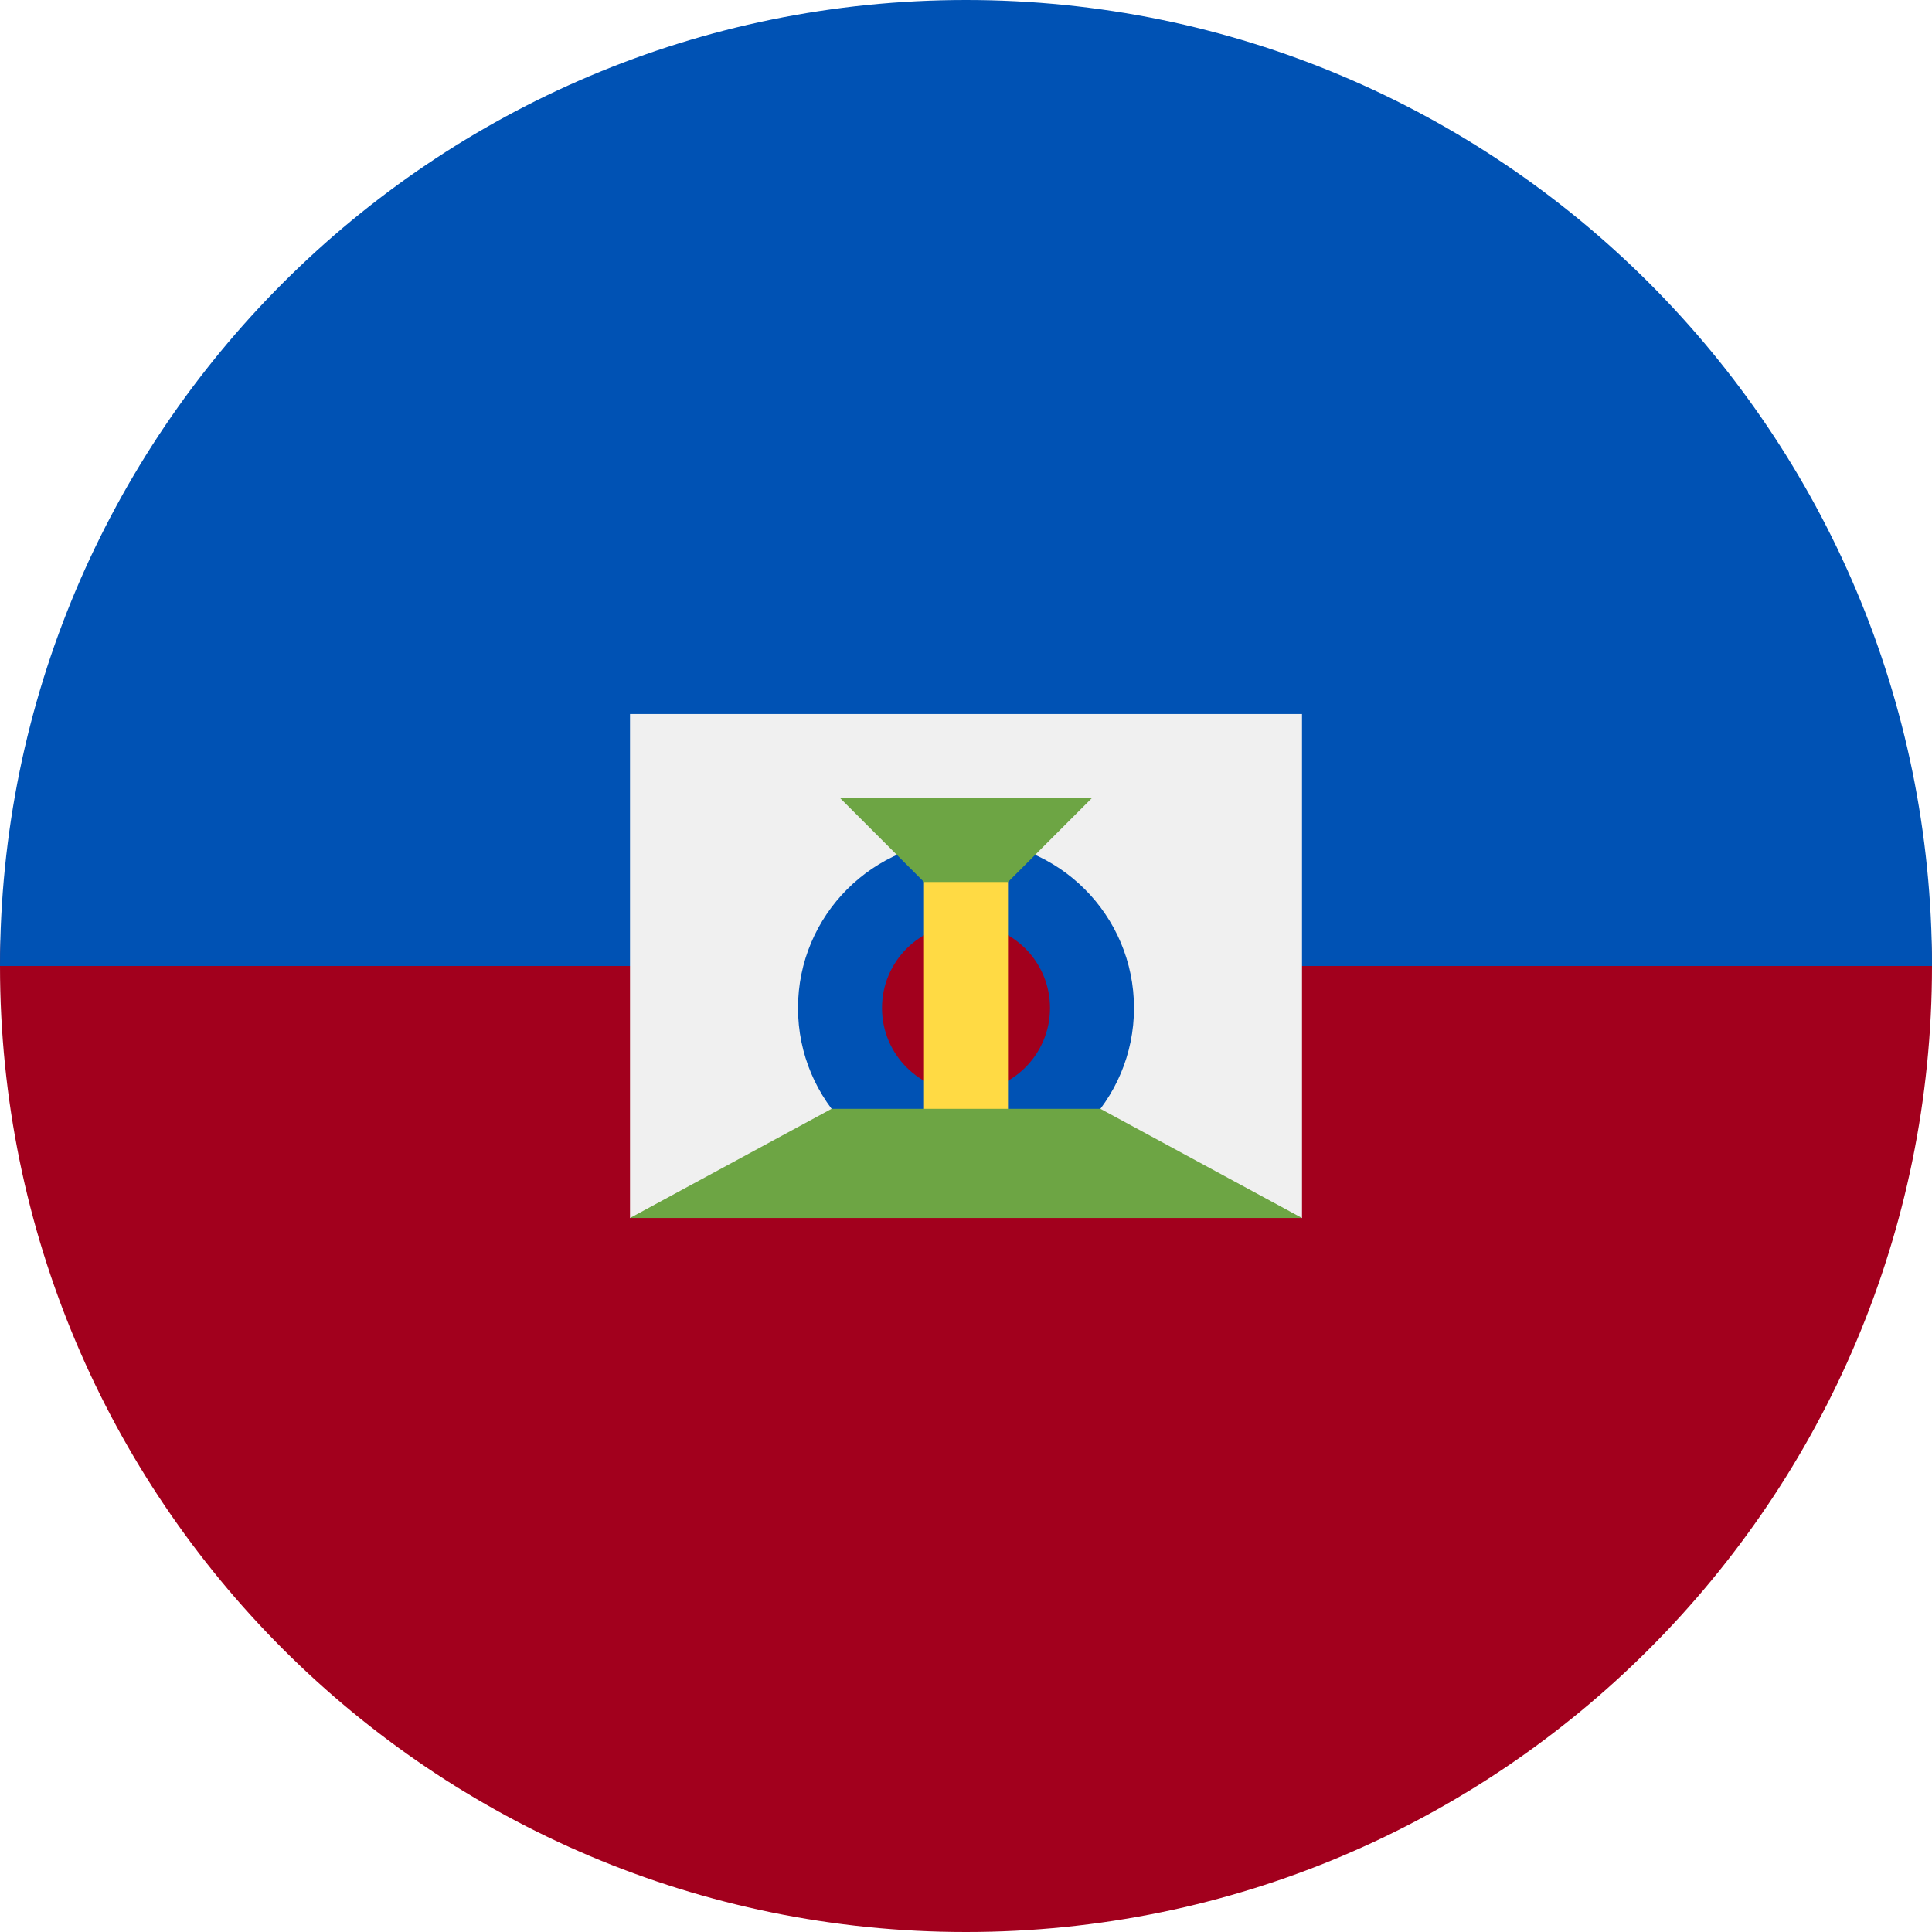
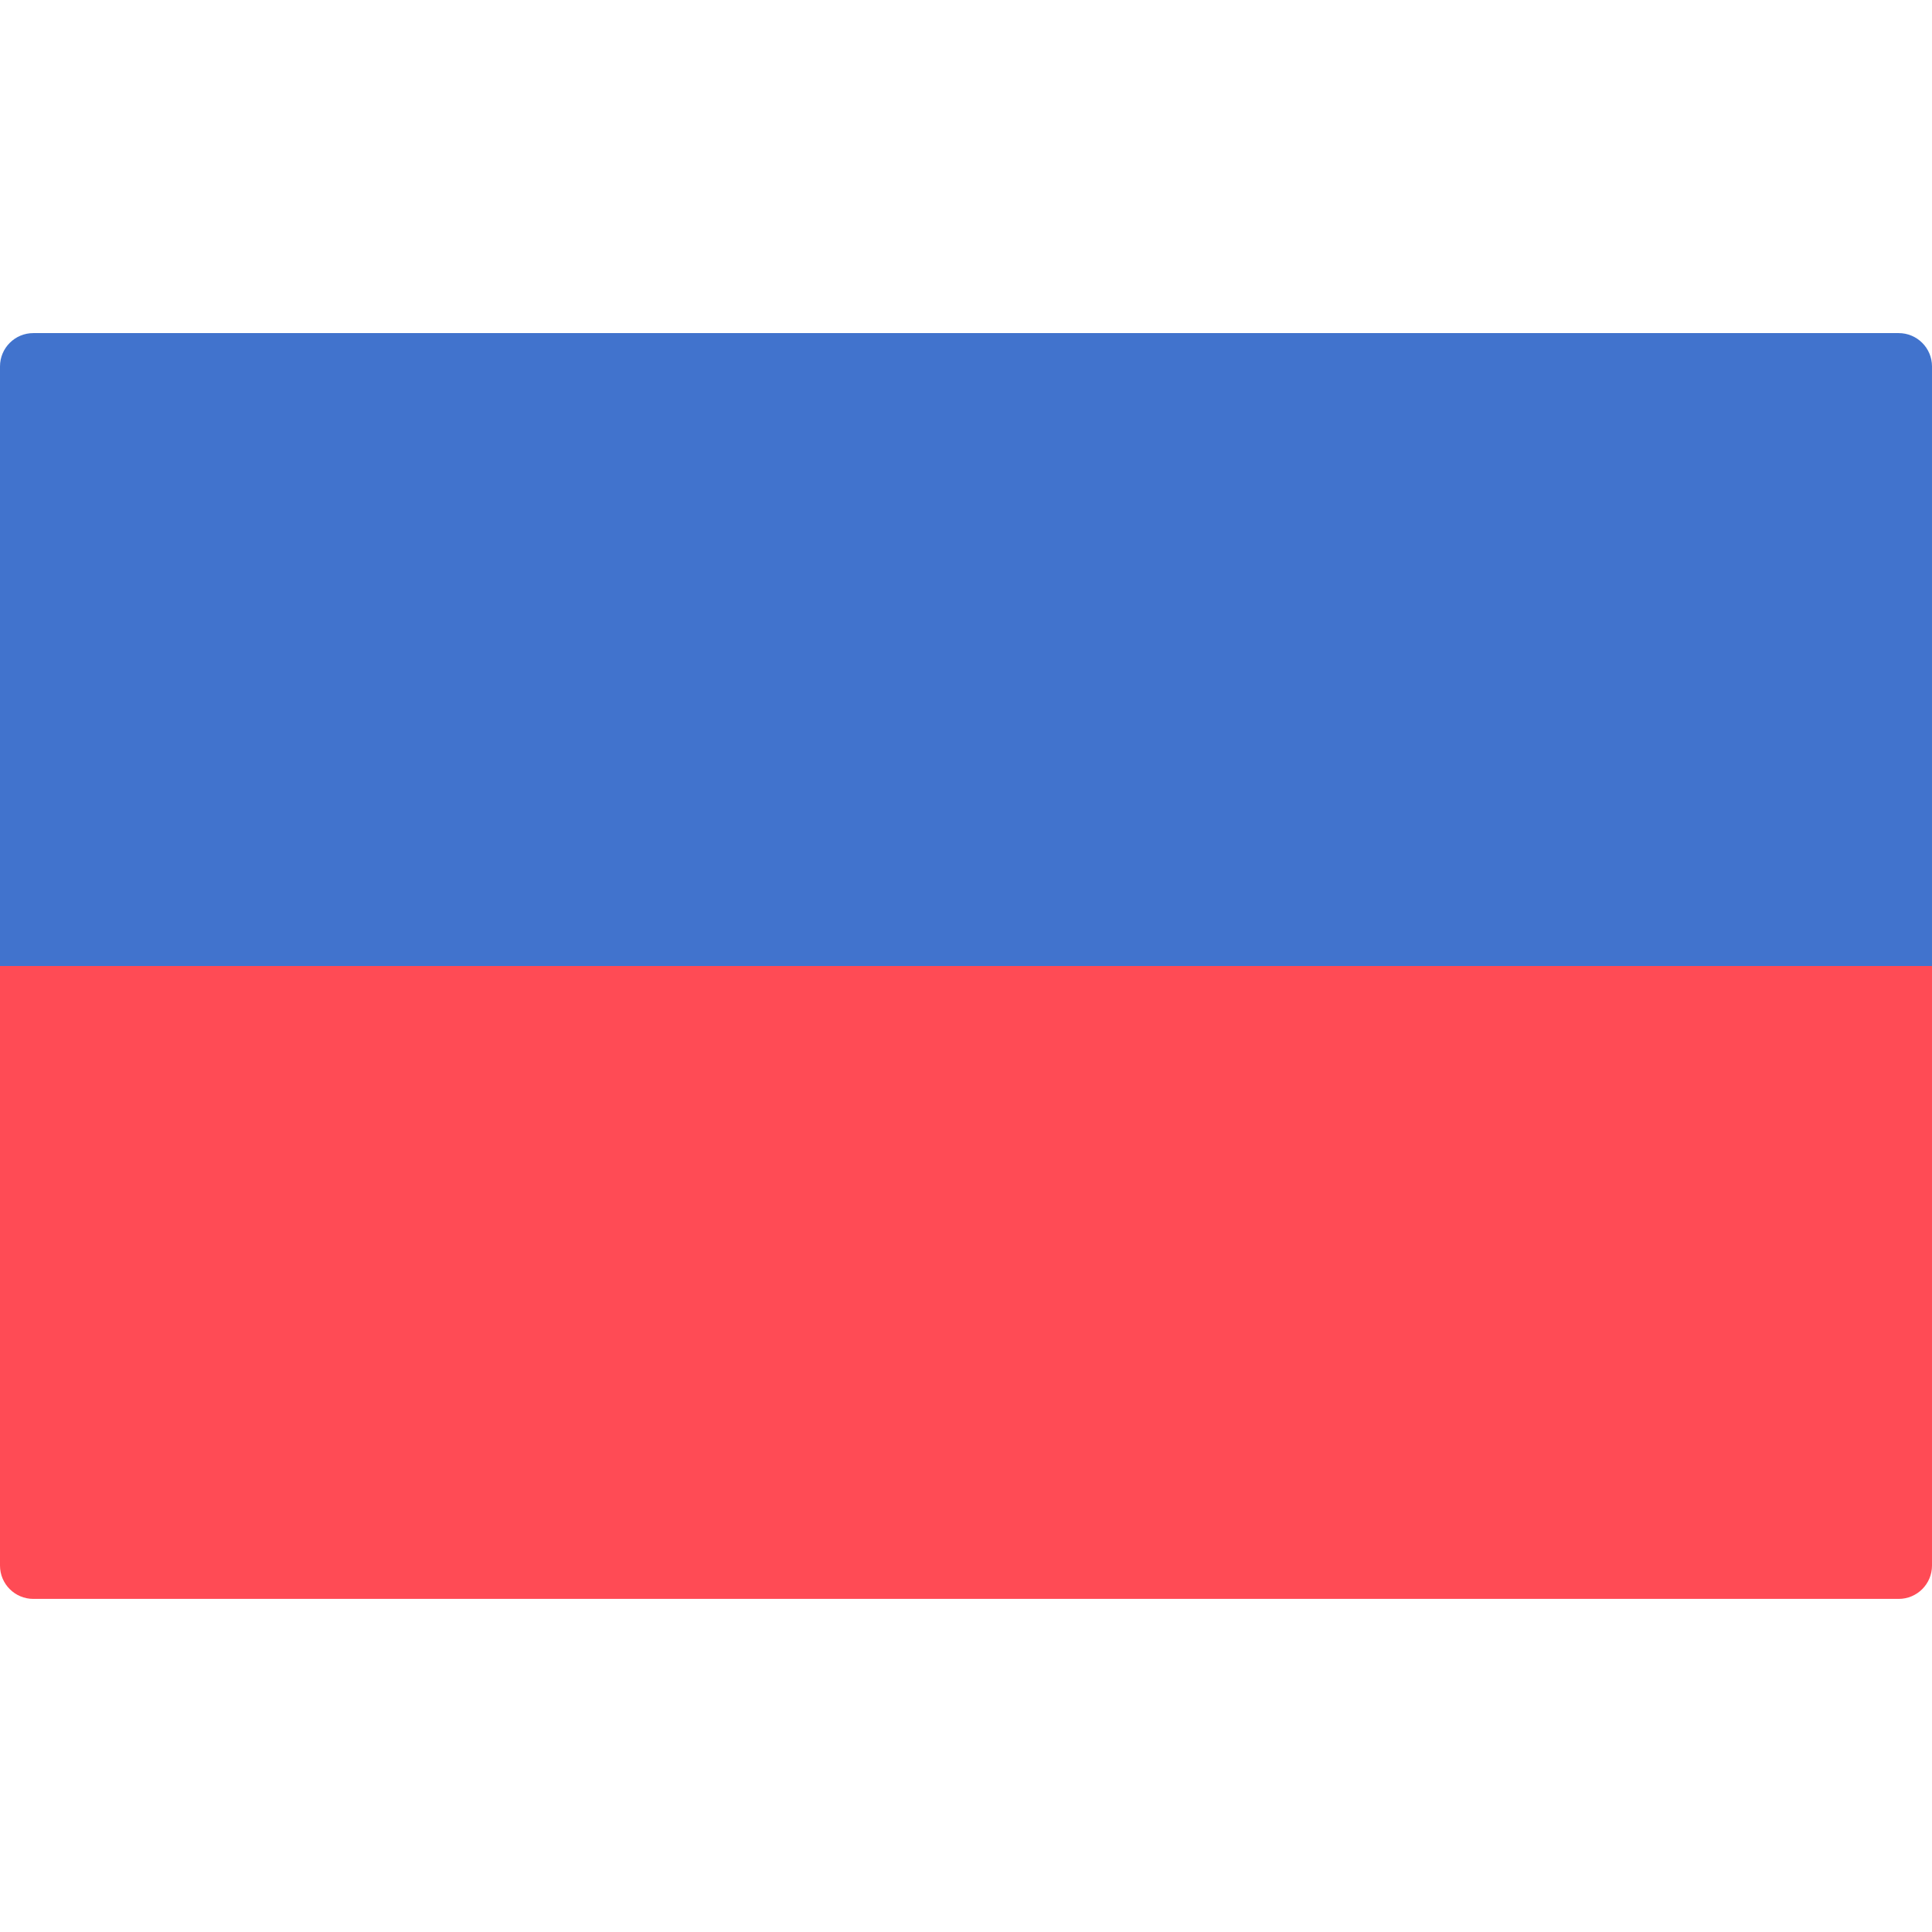
- <svg xmlns="http://www.w3.org/2000/svg" version="1.1" id="Layer_1" x="0px" y="0px" viewBox="0 0 512 512" style="enable-background:new 0 0 512 512;" xml:space="preserve">
-   <path style="fill:#A2001D;" d="M512,256c0,141.384-114.616,256-256,256S0,397.384,0,256S256,0,256,0S512,114.616,512,256z" />
-   <path style="fill:#0052B4;" d="M0,256C0,114.616,114.616,0,256,0s256,114.616,256,256" />
-   <polygon style="fill:#F0F0F0;" points="345.043,322.783 256,311.652 166.957,322.783 166.957,189.217 345.043,189.217 " />
-   <circle style="fill:#0052B4;" cx="256" cy="267.13" r="44.522" />
-   <circle style="fill:#A2001D;" cx="256" cy="267.13" r="22.261" />
-   <polygon style="fill:#6DA544;" points="222.609,211.478 289.391,211.478 256,244.87 " />
-   <rect x="244.87" y="233.739" style="fill:#FFDA44;" width="22.261" height="66.783" />
-   <polygon style="fill:#6DA544;" points="291.617,293.843 220.381,293.843 166.957,322.783 345.043,322.783 " />
+ <svg xmlns="http://www.w3.org/2000/svg" version="1.1" id="Layer_1" x="0px" y="0px" viewBox="0 0 512.001 512.001" style="enable-background:new 0 0 512.001 512.001;" xml:space="preserve">
+   <path style="fill:#4173CD;" d="M512,256H0V97.103c0-4.875,3.953-8.828,8.828-8.828h494.345c4.875,0,8.828,3.953,8.828,8.828L512,256  L512,256z" />
+   <path style="fill:#FF4B55;" d="M0,256h512v158.897c0,4.875-3.953,8.828-8.828,8.828H8.828c-4.875,0-8.828-3.953-8.828-8.828V256z" />
  <g>
</g>
  <g>
</g>
  <g>
</g>
  <g>
</g>
  <g>
</g>
  <g>
</g>
  <g>
</g>
  <g>
</g>
  <g>
</g>
  <g>
</g>
  <g>
</g>
  <g>
</g>
  <g>
</g>
  <g>
</g>
  <g>
</g>
</svg>
